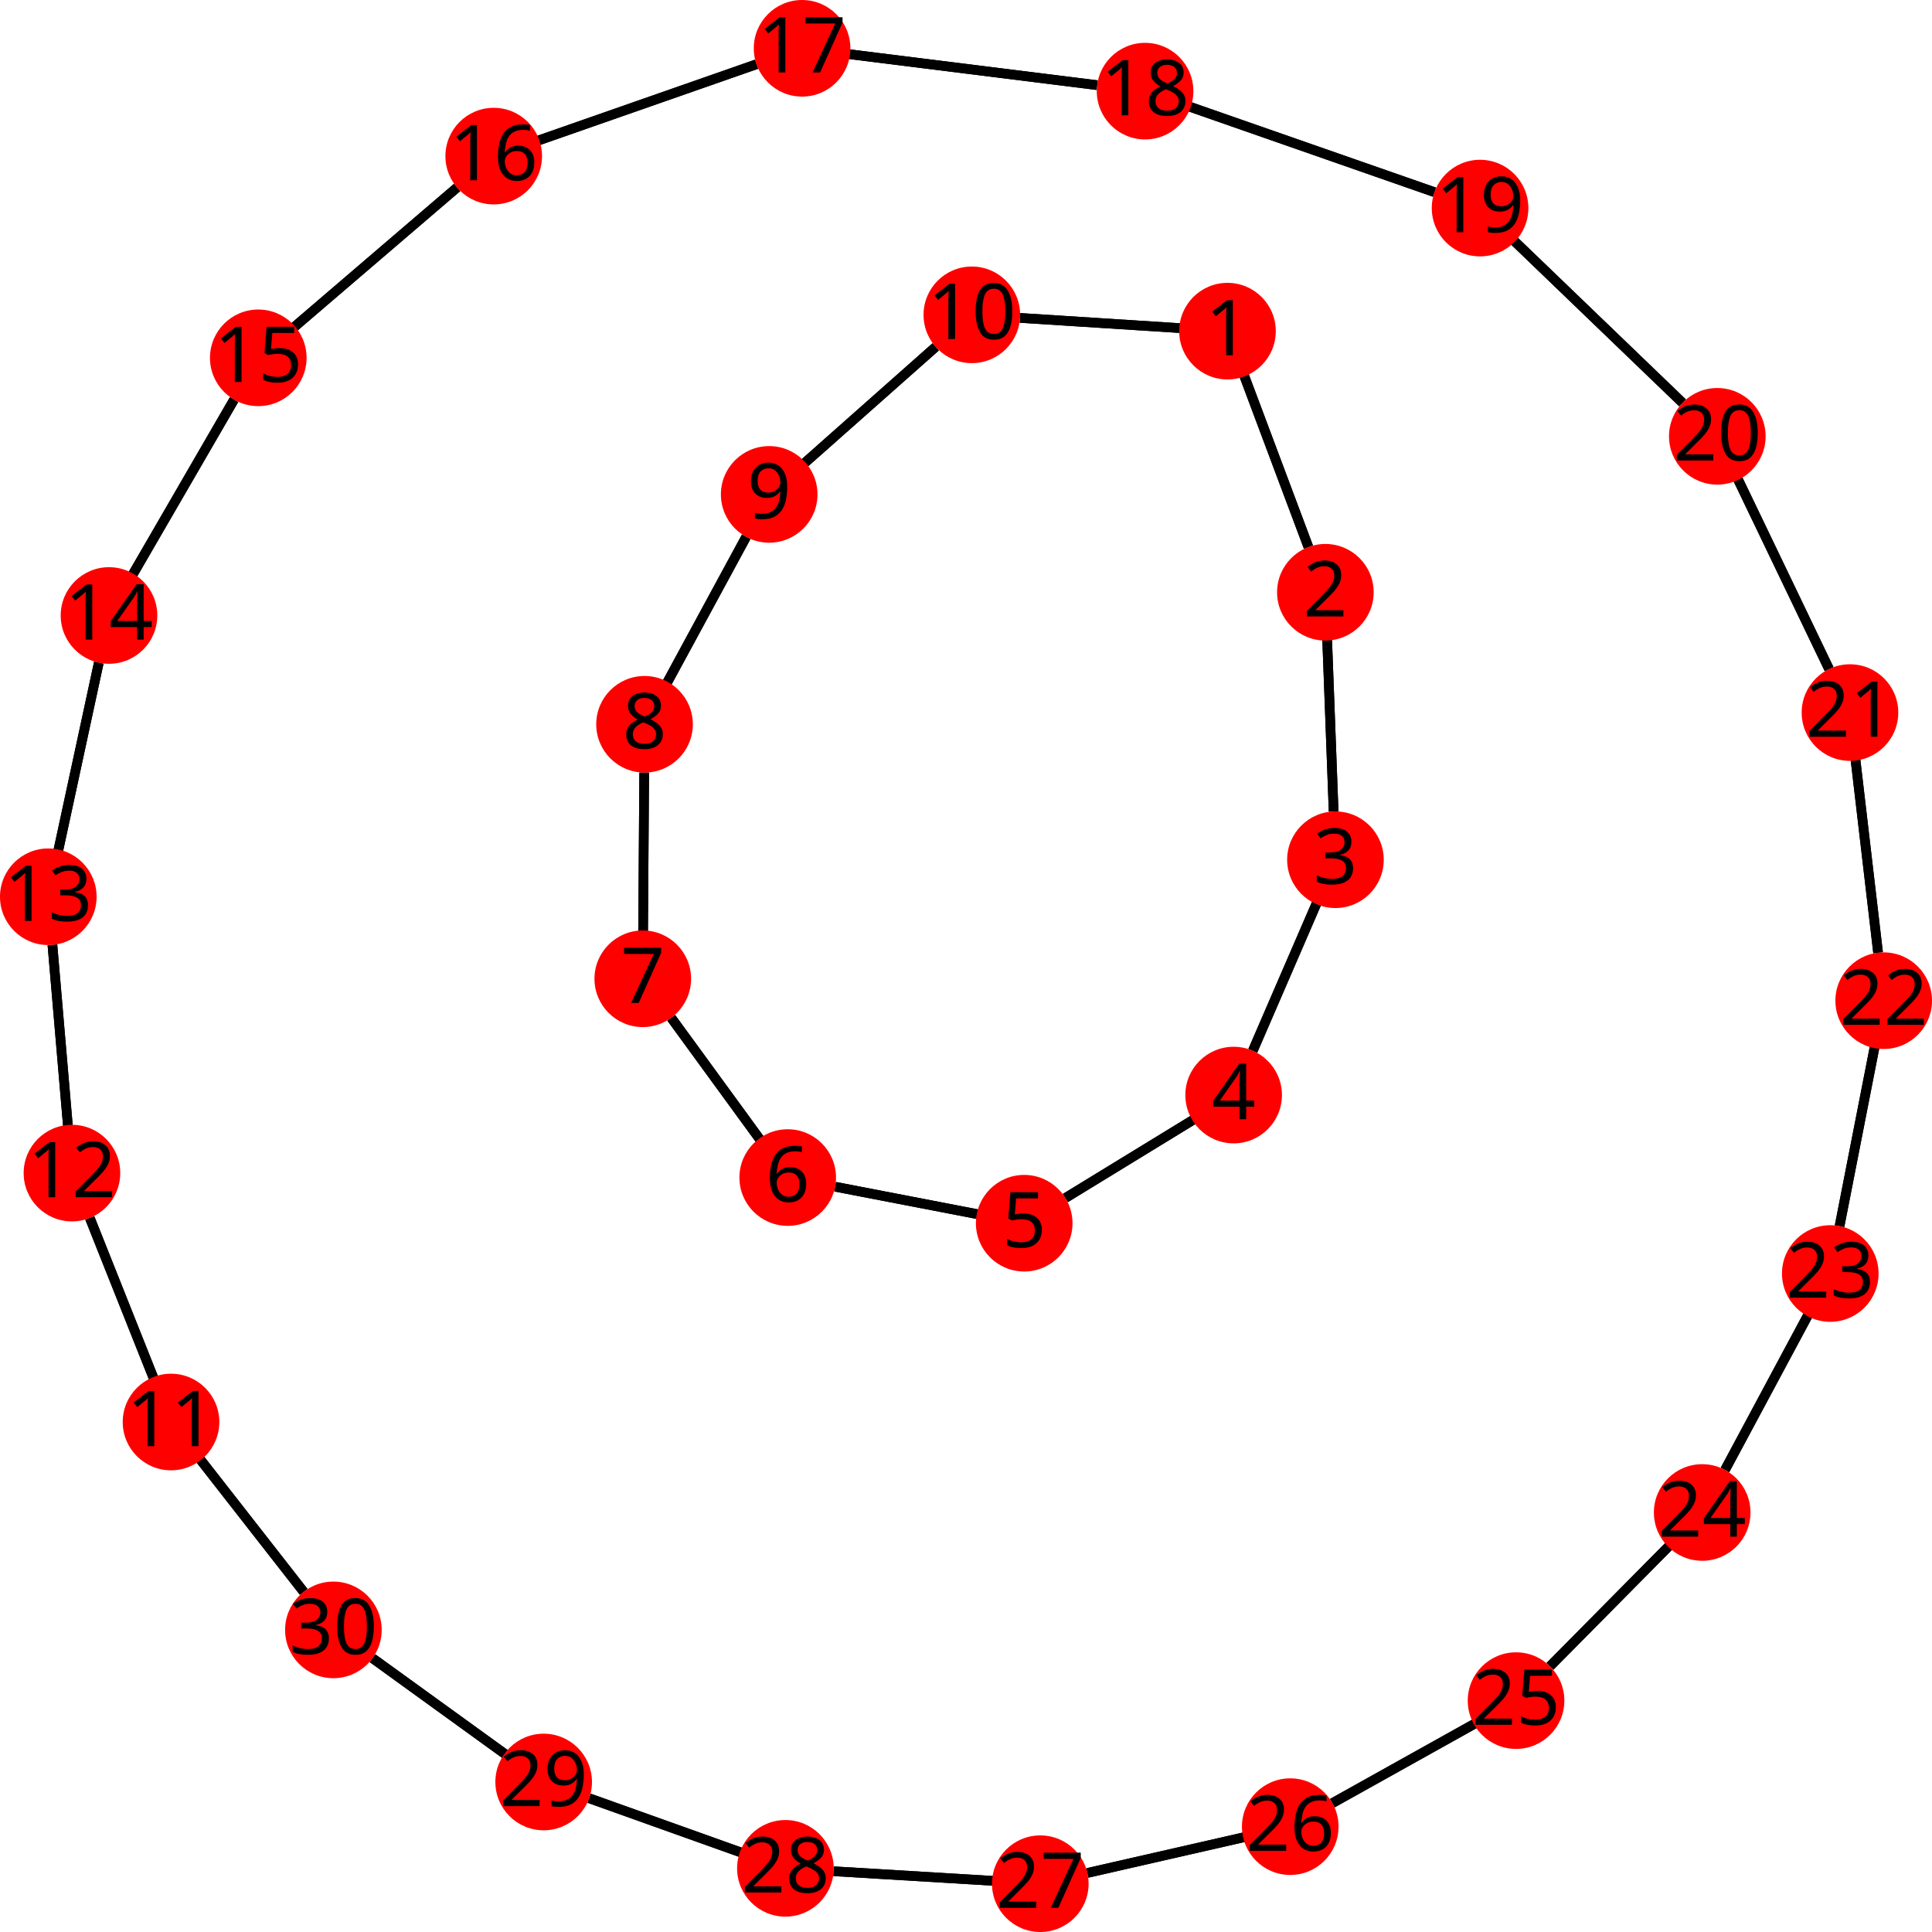
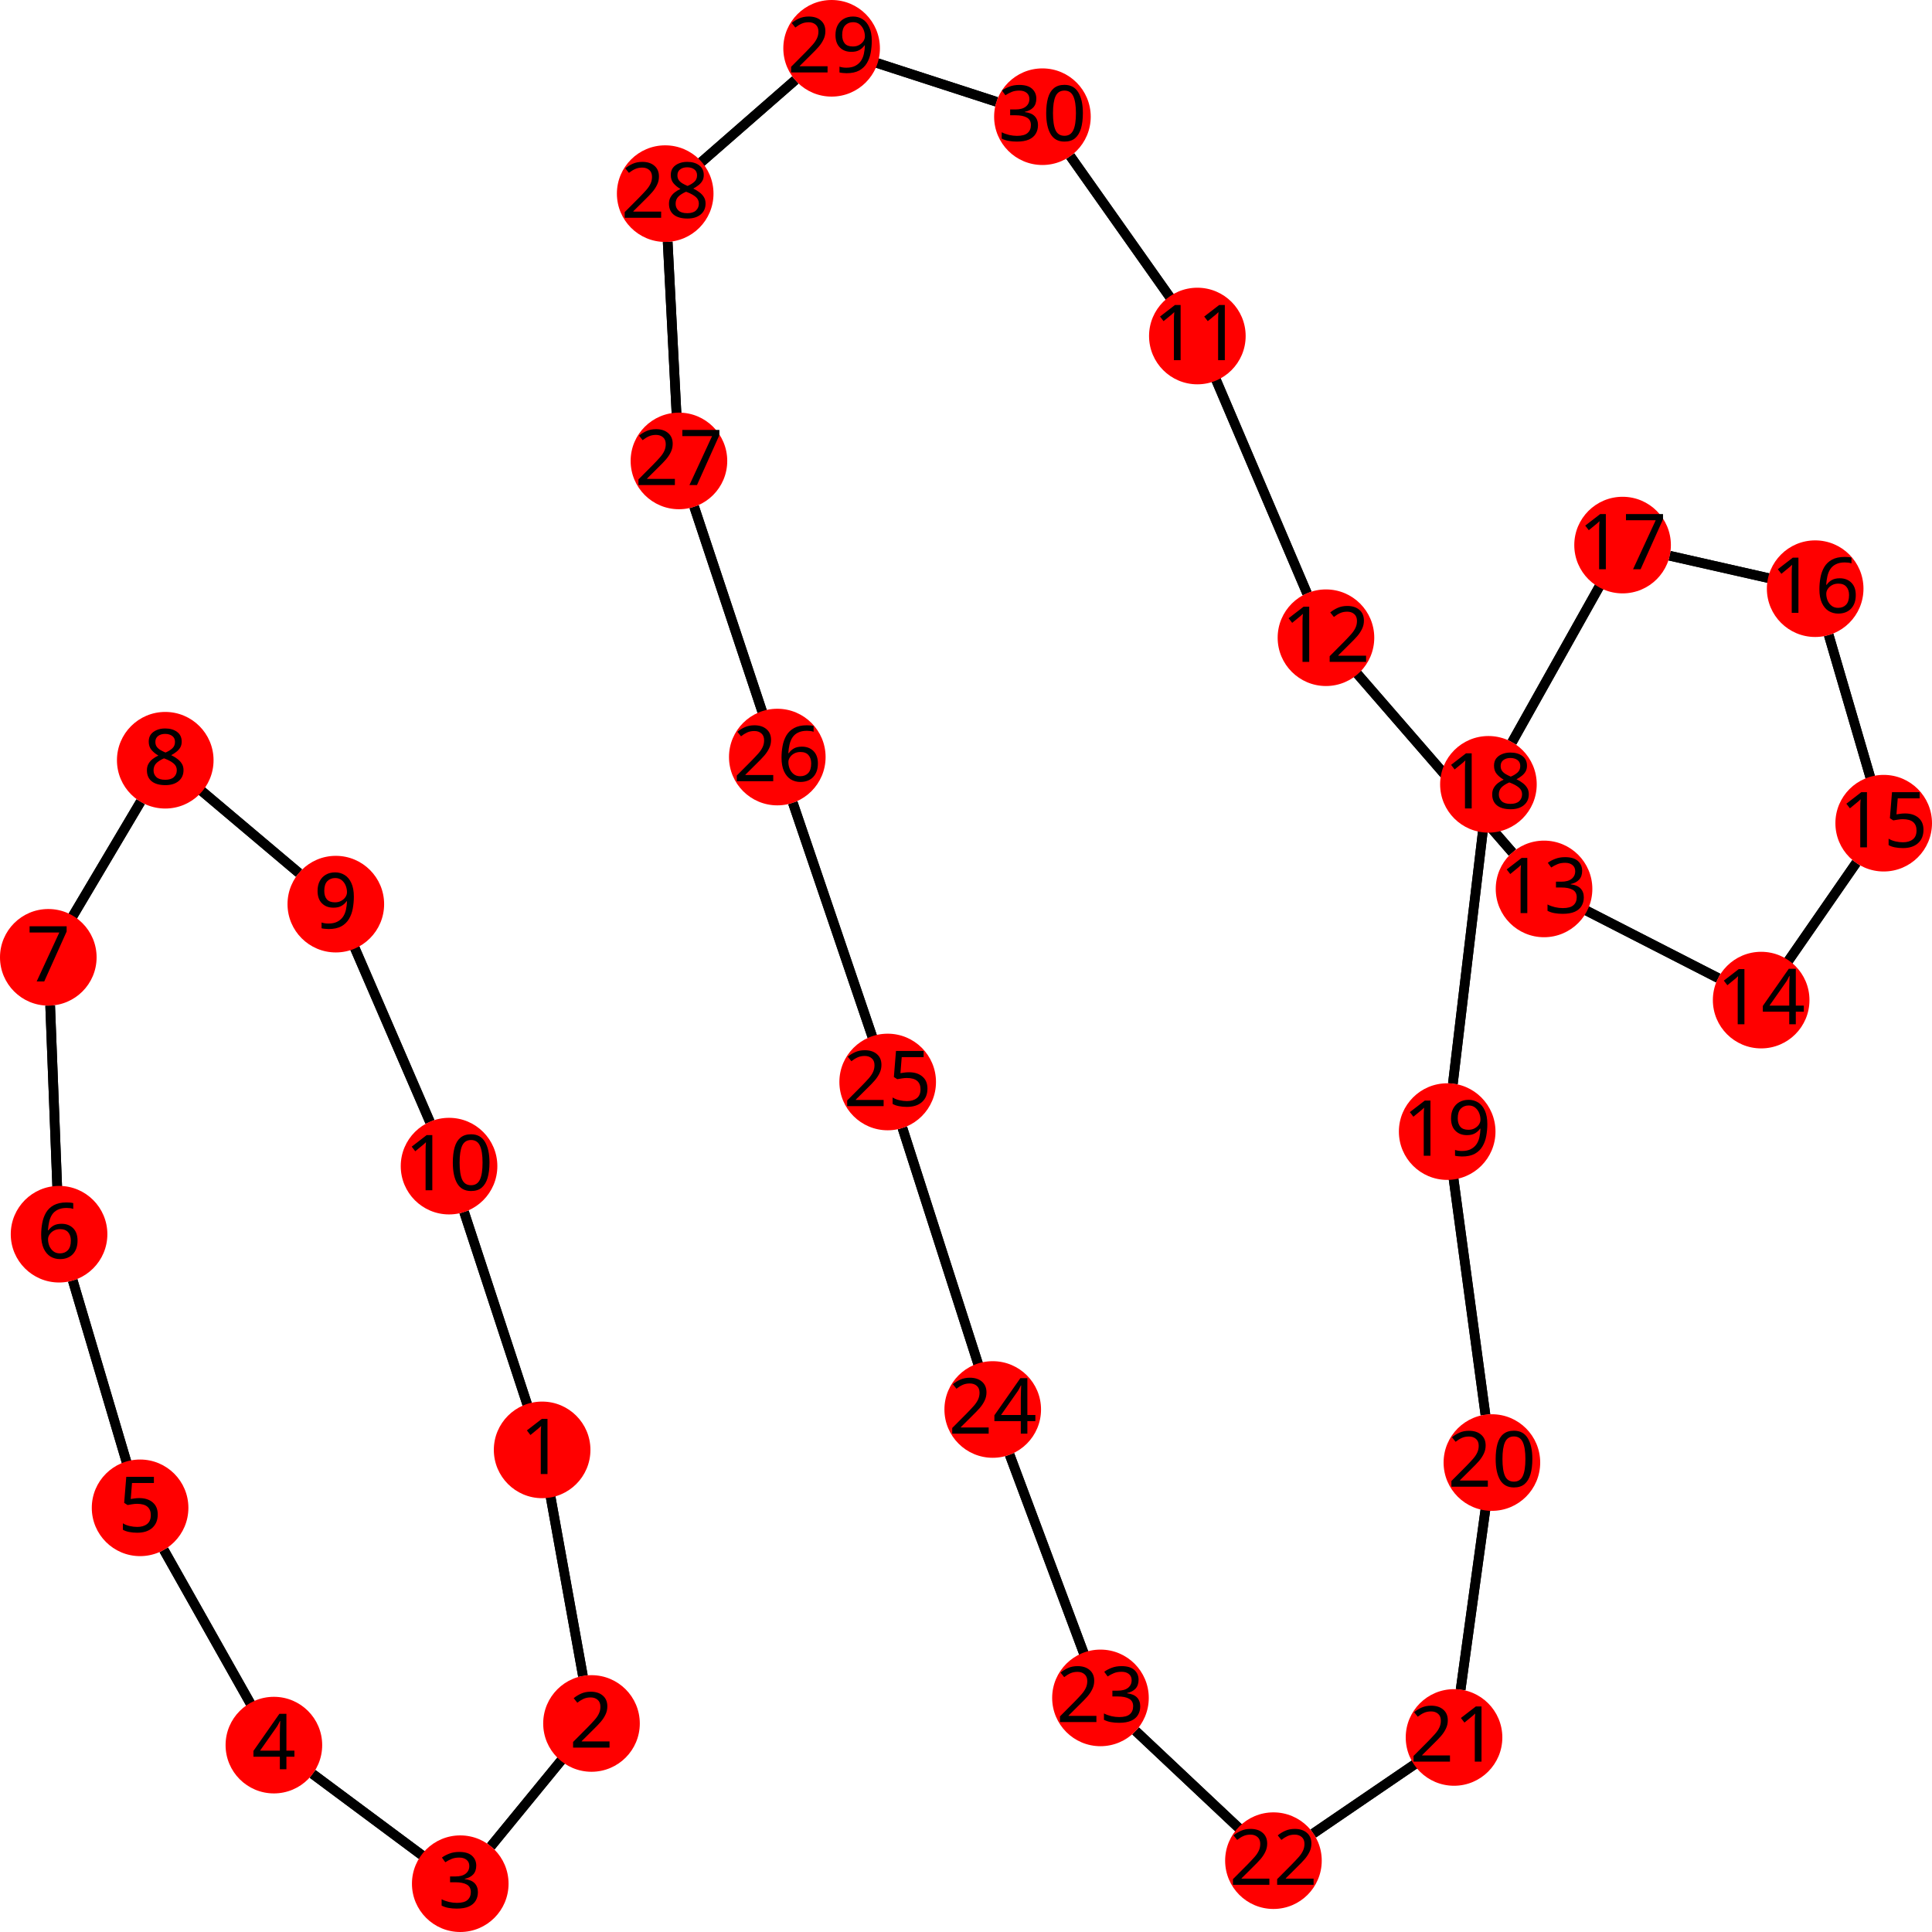
<svg xmlns="http://www.w3.org/2000/svg" width="400px" height="400px">
  <defs id="defs3">
    <marker orient="auto" refY="0.0" refX="0.0" id="Arrow2Lend0" style="overflow:visible;">
      <path id="pathArrow0" style="font-size:12.0;fill-rule:evenodd;stroke-width:0.625;stroke-linejoin:round;fill:black" d="M 8.719,4.034 L -2.207,0.016 L 8.719,-4.002 C 6.973,-1.63 6.983,1.616 8.719,4.034 z " transform="scale(1.1) rotate(180) translate(1,0)" />
    </marker>
  </defs>
  <g id="layer2">
-     <path style="fill:none;stroke:black;stroke-width:2;stroke-linecap:butt;stroke-linejoin:miter;stroke-miterlimit:4;stroke-opacity:1;stroke-dasharray:none" d="M 254.137,68.561 270.894,113.259" id="path0" />
-     <path style="fill:none;stroke:black;stroke-width:2;stroke-linecap:butt;stroke-linejoin:miter;stroke-miterlimit:4;stroke-opacity:1;stroke-dasharray:none" d="M 254.137,68.561 211.187,65.82" id="path1" />
-     <path style="fill:none;stroke:black;stroke-width:2;stroke-linecap:butt;stroke-linejoin:miter;stroke-miterlimit:4;stroke-opacity:1;stroke-dasharray:none" d="M 254.137,68.561 270.894,113.259" id="path2" />
-     <path style="fill:none;stroke:black;stroke-width:2;stroke-linecap:butt;stroke-linejoin:miter;stroke-miterlimit:4;stroke-opacity:1;stroke-dasharray:none" d="M 274.405,122.622 276.114,168.009" id="path3" />
-     <path style="fill:none;stroke:black;stroke-width:2;stroke-linecap:butt;stroke-linejoin:miter;stroke-miterlimit:4;stroke-opacity:1;stroke-dasharray:none" d="M 274.405,122.622 276.114,168.009" id="path4" />
-     <path style="fill:none;stroke:black;stroke-width:2;stroke-linecap:butt;stroke-linejoin:miter;stroke-miterlimit:4;stroke-opacity:1;stroke-dasharray:none" d="M 276.49,178.002 259.383,217.544" id="path5" />
-     <path style="fill:none;stroke:black;stroke-width:2;stroke-linecap:butt;stroke-linejoin:miter;stroke-miterlimit:4;stroke-opacity:1;stroke-dasharray:none" d="M 276.49,178.002 259.383,217.544" id="path6" />
-     <path style="fill:none;stroke:black;stroke-width:2;stroke-linecap:butt;stroke-linejoin:miter;stroke-miterlimit:4;stroke-opacity:1;stroke-dasharray:none" d="M 255.412,226.722 220.58,248.034" id="path7" />
-     <path style="fill:none;stroke:black;stroke-width:2;stroke-linecap:butt;stroke-linejoin:miter;stroke-miterlimit:4;stroke-opacity:1;stroke-dasharray:none" d="M 255.412,226.722 220.58,248.034" id="path8" />
-     <path style="fill:none;stroke:black;stroke-width:2;stroke-linecap:butt;stroke-linejoin:miter;stroke-miterlimit:4;stroke-opacity:1;stroke-dasharray:none" d="M 212.05,253.253 172.907,245.697" id="path9" />
-     <path style="fill:none;stroke:black;stroke-width:2;stroke-linecap:butt;stroke-linejoin:miter;stroke-miterlimit:4;stroke-opacity:1;stroke-dasharray:none" d="M 212.05,253.253 172.907,245.697" id="path10" />
-     <path style="fill:none;stroke:black;stroke-width:2;stroke-linecap:butt;stroke-linejoin:miter;stroke-miterlimit:4;stroke-opacity:1;stroke-dasharray:none" d="M 163.088,243.801 138.971,210.724" id="path11" />
-     <path style="fill:none;stroke:black;stroke-width:2;stroke-linecap:butt;stroke-linejoin:miter;stroke-miterlimit:4;stroke-opacity:1;stroke-dasharray:none" d="M 163.088,243.801 138.971,210.724" id="path12" />
-     <path style="fill:none;stroke:black;stroke-width:2;stroke-linecap:butt;stroke-linejoin:miter;stroke-miterlimit:4;stroke-opacity:1;stroke-dasharray:none" d="M 133.08,202.644 133.375,159.955" id="path13" />
-     <path style="fill:none;stroke:black;stroke-width:2;stroke-linecap:butt;stroke-linejoin:miter;stroke-miterlimit:4;stroke-opacity:1;stroke-dasharray:none" d="M 133.08,202.644 133.375,159.955" id="path14" />
-     <path style="fill:none;stroke:black;stroke-width:2;stroke-linecap:butt;stroke-linejoin:miter;stroke-miterlimit:4;stroke-opacity:1;stroke-dasharray:none" d="M 133.444,149.955 154.485,111.151" id="path15" />
-     <path style="fill:none;stroke:black;stroke-width:2;stroke-linecap:butt;stroke-linejoin:miter;stroke-miterlimit:4;stroke-opacity:1;stroke-dasharray:none" d="M 133.444,149.955 154.485,111.151" id="path16" />
-     <path style="fill:none;stroke:black;stroke-width:2;stroke-linecap:butt;stroke-linejoin:miter;stroke-miterlimit:4;stroke-opacity:1;stroke-dasharray:none" d="M 159.251,102.36 193.723,71.815" id="path17" />
-     <path style="fill:none;stroke:black;stroke-width:2;stroke-linecap:butt;stroke-linejoin:miter;stroke-miterlimit:4;stroke-opacity:1;stroke-dasharray:none" d="M 254.137,68.561 211.187,65.82" id="path18" />
-     <path style="fill:none;stroke:black;stroke-width:2;stroke-linecap:butt;stroke-linejoin:miter;stroke-miterlimit:4;stroke-opacity:1;stroke-dasharray:none" d="M 159.251,102.36 193.723,71.815" id="path19" />
-     <path style="fill:none;stroke:black;stroke-width:2;stroke-linecap:butt;stroke-linejoin:miter;stroke-miterlimit:4;stroke-opacity:1;stroke-dasharray:none" d="M 35.408,294.414 18.594,252.167" id="path20" />
-     <path style="fill:none;stroke:black;stroke-width:2;stroke-linecap:butt;stroke-linejoin:miter;stroke-miterlimit:4;stroke-opacity:1;stroke-dasharray:none" d="M 35.408,294.414 62.869,329.572" id="path21" />
-     <path style="fill:none;stroke:black;stroke-width:2;stroke-linecap:butt;stroke-linejoin:miter;stroke-miterlimit:4;stroke-opacity:1;stroke-dasharray:none" d="M 35.408,294.414 18.594,252.167" id="path22" />
-     <path style="fill:none;stroke:black;stroke-width:2;stroke-linecap:butt;stroke-linejoin:miter;stroke-miterlimit:4;stroke-opacity:1;stroke-dasharray:none" d="M 14.896,242.876 10.853,195.627" id="path23" />
-     <path style="fill:none;stroke:black;stroke-width:2;stroke-linecap:butt;stroke-linejoin:miter;stroke-miterlimit:4;stroke-opacity:1;stroke-dasharray:none" d="M 14.896,242.876 10.853,195.627" id="path24" />
-     <path style="fill:none;stroke:black;stroke-width:2;stroke-linecap:butt;stroke-linejoin:miter;stroke-miterlimit:4;stroke-opacity:1;stroke-dasharray:none" d="M 10.0,185.664 20.458,137.204" id="path25" />
-     <path style="fill:none;stroke:black;stroke-width:2;stroke-linecap:butt;stroke-linejoin:miter;stroke-miterlimit:4;stroke-opacity:1;stroke-dasharray:none" d="M 10.0,185.664 20.458,137.204" id="path26" />
-     <path style="fill:none;stroke:black;stroke-width:2;stroke-linecap:butt;stroke-linejoin:miter;stroke-miterlimit:4;stroke-opacity:1;stroke-dasharray:none" d="M 22.567,127.429 48.46,82.737" id="path27" />
-     <path style="fill:none;stroke:black;stroke-width:2;stroke-linecap:butt;stroke-linejoin:miter;stroke-miterlimit:4;stroke-opacity:1;stroke-dasharray:none" d="M 22.567,127.429 48.46,82.737" id="path28" />
-     <path style="fill:none;stroke:black;stroke-width:2;stroke-linecap:butt;stroke-linejoin:miter;stroke-miterlimit:4;stroke-opacity:1;stroke-dasharray:none" d="M 53.473,74.085 94.624,38.828" id="path29" />
-     <path style="fill:none;stroke:black;stroke-width:2;stroke-linecap:butt;stroke-linejoin:miter;stroke-miterlimit:4;stroke-opacity:1;stroke-dasharray:none" d="M 53.473,74.085 94.624,38.828" id="path30" />
-     <path style="fill:none;stroke:black;stroke-width:2;stroke-linecap:butt;stroke-linejoin:miter;stroke-miterlimit:4;stroke-opacity:1;stroke-dasharray:none" d="M 102.218,32.321 156.623,13.3" id="path31" />
-     <path style="fill:none;stroke:black;stroke-width:2;stroke-linecap:butt;stroke-linejoin:miter;stroke-miterlimit:4;stroke-opacity:1;stroke-dasharray:none" d="M 102.218,32.321 156.623,13.3" id="path32" />
-     <path style="fill:none;stroke:black;stroke-width:2;stroke-linecap:butt;stroke-linejoin:miter;stroke-miterlimit:4;stroke-opacity:1;stroke-dasharray:none" d="M 166.063,10.0 227.154,17.631" id="path33" />
-     <path style="fill:none;stroke:black;stroke-width:2;stroke-linecap:butt;stroke-linejoin:miter;stroke-miterlimit:4;stroke-opacity:1;stroke-dasharray:none" d="M 166.063,10.0 227.154,17.631" id="path34" />
-     <path style="fill:none;stroke:black;stroke-width:2;stroke-linecap:butt;stroke-linejoin:miter;stroke-miterlimit:4;stroke-opacity:1;stroke-dasharray:none" d="M 237.077,18.87 296.992,39.786" id="path35" />
-     <path style="fill:none;stroke:black;stroke-width:2;stroke-linecap:butt;stroke-linejoin:miter;stroke-miterlimit:4;stroke-opacity:1;stroke-dasharray:none" d="M 237.077,18.87 296.992,39.786" id="path36" />
-     <path style="fill:none;stroke:black;stroke-width:2;stroke-linecap:butt;stroke-linejoin:miter;stroke-miterlimit:4;stroke-opacity:1;stroke-dasharray:none" d="M 306.433,43.081 348.345,83.402" id="path37" />
-     <path style="fill:none;stroke:black;stroke-width:2;stroke-linecap:butt;stroke-linejoin:miter;stroke-miterlimit:4;stroke-opacity:1;stroke-dasharray:none" d="M 306.433,43.081 348.345,83.402" id="path38" />
-     <path style="fill:none;stroke:black;stroke-width:2;stroke-linecap:butt;stroke-linejoin:miter;stroke-miterlimit:4;stroke-opacity:1;stroke-dasharray:none" d="M 355.551,90.335 378.688,138.517" id="path39" />
-     <path style="fill:none;stroke:black;stroke-width:2;stroke-linecap:butt;stroke-linejoin:miter;stroke-miterlimit:4;stroke-opacity:1;stroke-dasharray:none" d="M 355.551,90.335 378.688,138.517" id="path40" />
-     <path style="fill:none;stroke:black;stroke-width:2;stroke-linecap:butt;stroke-linejoin:miter;stroke-miterlimit:4;stroke-opacity:1;stroke-dasharray:none" d="M 383.017,147.532 388.837,197.249" id="path41" />
-     <path style="fill:none;stroke:black;stroke-width:2;stroke-linecap:butt;stroke-linejoin:miter;stroke-miterlimit:4;stroke-opacity:1;stroke-dasharray:none" d="M 383.017,147.532 388.837,197.249" id="path42" />
-     <path style="fill:none;stroke:black;stroke-width:2;stroke-linecap:butt;stroke-linejoin:miter;stroke-miterlimit:4;stroke-opacity:1;stroke-dasharray:none" d="M 390.0,207.181 380.86,253.856" id="path43" />
-     <path style="fill:none;stroke:black;stroke-width:2;stroke-linecap:butt;stroke-linejoin:miter;stroke-miterlimit:4;stroke-opacity:1;stroke-dasharray:none" d="M 390.0,207.181 380.86,253.856" id="path44" />
-     <path style="fill:none;stroke:black;stroke-width:2;stroke-linecap:butt;stroke-linejoin:miter;stroke-miterlimit:4;stroke-opacity:1;stroke-dasharray:none" d="M 378.939,263.67 357.145,304.33" id="path45" />
-     <path style="fill:none;stroke:black;stroke-width:2;stroke-linecap:butt;stroke-linejoin:miter;stroke-miterlimit:4;stroke-opacity:1;stroke-dasharray:none" d="M 378.939,263.67 357.145,304.33" id="path46" />
-     <path style="fill:none;stroke:black;stroke-width:2;stroke-linecap:butt;stroke-linejoin:miter;stroke-miterlimit:4;stroke-opacity:1;stroke-dasharray:none" d="M 352.421,313.144 320.914,344.987" id="path47" />
-     <path style="fill:none;stroke:black;stroke-width:2;stroke-linecap:butt;stroke-linejoin:miter;stroke-miterlimit:4;stroke-opacity:1;stroke-dasharray:none" d="M 352.421,313.144 320.914,344.987" id="path48" />
-     <path style="fill:none;stroke:black;stroke-width:2;stroke-linecap:butt;stroke-linejoin:miter;stroke-miterlimit:4;stroke-opacity:1;stroke-dasharray:none" d="M 313.881,352.095 275.863,373.315" id="path49" />
-     <path style="fill:none;stroke:black;stroke-width:2;stroke-linecap:butt;stroke-linejoin:miter;stroke-miterlimit:4;stroke-opacity:1;stroke-dasharray:none" d="M 313.881,352.095 275.863,373.315" id="path50" />
-     <path style="fill:none;stroke:black;stroke-width:2;stroke-linecap:butt;stroke-linejoin:miter;stroke-miterlimit:4;stroke-opacity:1;stroke-dasharray:none" d="M 267.131,378.189 225.131,387.775" id="path51" />
-     <path style="fill:none;stroke:black;stroke-width:2;stroke-linecap:butt;stroke-linejoin:miter;stroke-miterlimit:4;stroke-opacity:1;stroke-dasharray:none" d="M 267.131,378.189 225.131,387.775" id="path52" />
-     <path style="fill:none;stroke:black;stroke-width:2;stroke-linecap:butt;stroke-linejoin:miter;stroke-miterlimit:4;stroke-opacity:1;stroke-dasharray:none" d="M 215.382,390.0 172.592,387.421" id="path53" />
-     <path style="fill:none;stroke:black;stroke-width:2;stroke-linecap:butt;stroke-linejoin:miter;stroke-miterlimit:4;stroke-opacity:1;stroke-dasharray:none" d="M 215.382,390.0 172.592,387.421" id="path54" />
-     <path style="fill:none;stroke:black;stroke-width:2;stroke-linecap:butt;stroke-linejoin:miter;stroke-miterlimit:4;stroke-opacity:1;stroke-dasharray:none" d="M 162.61,386.819 121.978,372.307" id="path55" />
-     <path style="fill:none;stroke:black;stroke-width:2;stroke-linecap:butt;stroke-linejoin:miter;stroke-miterlimit:4;stroke-opacity:1;stroke-dasharray:none" d="M 162.61,386.819 121.978,372.307" id="path56" />
-     <path style="fill:none;stroke:black;stroke-width:2;stroke-linecap:butt;stroke-linejoin:miter;stroke-miterlimit:4;stroke-opacity:1;stroke-dasharray:none" d="M 112.56,368.943 77.127,343.314" id="path57" />
-     <path style="fill:none;stroke:black;stroke-width:2;stroke-linecap:butt;stroke-linejoin:miter;stroke-miterlimit:4;stroke-opacity:1;stroke-dasharray:none" d="M 35.408,294.414 62.869,329.572" id="path58" />
-     <path style="fill:none;stroke:black;stroke-width:2;stroke-linecap:butt;stroke-linejoin:miter;stroke-miterlimit:4;stroke-opacity:1;stroke-dasharray:none" d="M 112.56,368.943 77.127,343.314" id="path59" />
+     <path style="fill:none;stroke:black;stroke-width:2;stroke-linecap:butt;stroke-linejoin:miter;stroke-miterlimit:4;stroke-opacity:1;stroke-dasharray:none" d="M 112.242,300.183 120.688,346.985" id="path0" />
+     <path style="fill:none;stroke:black;stroke-width:2;stroke-linecap:butt;stroke-linejoin:miter;stroke-miterlimit:4;stroke-opacity:1;stroke-dasharray:none" d="M 112.242,300.183 96.087,250.936" id="path1" />
+     <path style="fill:none;stroke:black;stroke-width:2;stroke-linecap:butt;stroke-linejoin:miter;stroke-miterlimit:4;stroke-opacity:1;stroke-dasharray:none" d="M 112.242,300.183 120.688,346.985" id="path2" />
+     <path style="fill:none;stroke:black;stroke-width:2;stroke-linecap:butt;stroke-linejoin:miter;stroke-miterlimit:4;stroke-opacity:1;stroke-dasharray:none" d="M 122.463,356.826 101.627,382.264" id="path3" />
+     <path style="fill:none;stroke:black;stroke-width:2;stroke-linecap:butt;stroke-linejoin:miter;stroke-miterlimit:4;stroke-opacity:1;stroke-dasharray:none" d="M 122.463,356.826 101.627,382.264" id="path4" />
+     <path style="fill:none;stroke:black;stroke-width:2;stroke-linecap:butt;stroke-linejoin:miter;stroke-miterlimit:4;stroke-opacity:1;stroke-dasharray:none" d="M 95.291,390.0 64.73,367.275" id="path5" />
+     <path style="fill:none;stroke:black;stroke-width:2;stroke-linecap:butt;stroke-linejoin:miter;stroke-miterlimit:4;stroke-opacity:1;stroke-dasharray:none" d="M 95.291,390.0 64.73,367.275" id="path6" />
+     <path style="fill:none;stroke:black;stroke-width:2;stroke-linecap:butt;stroke-linejoin:miter;stroke-miterlimit:4;stroke-opacity:1;stroke-dasharray:none" d="M 56.705,361.308 33.916,320.891" id="path7" />
+     <path style="fill:none;stroke:black;stroke-width:2;stroke-linecap:butt;stroke-linejoin:miter;stroke-miterlimit:4;stroke-opacity:1;stroke-dasharray:none" d="M 56.705,361.308 33.916,320.891" id="path8" />
+     <path style="fill:none;stroke:black;stroke-width:2;stroke-linecap:butt;stroke-linejoin:miter;stroke-miterlimit:4;stroke-opacity:1;stroke-dasharray:none" d="M 29.004,312.18 15.067,265.117" id="path9" />
+     <path style="fill:none;stroke:black;stroke-width:2;stroke-linecap:butt;stroke-linejoin:miter;stroke-miterlimit:4;stroke-opacity:1;stroke-dasharray:none" d="M 29.004,312.18 15.067,265.117" id="path10" />
+     <path style="fill:none;stroke:black;stroke-width:2;stroke-linecap:butt;stroke-linejoin:miter;stroke-miterlimit:4;stroke-opacity:1;stroke-dasharray:none" d="M 12.228,255.529 10.388,208.195" id="path11" />
+     <path style="fill:none;stroke:black;stroke-width:2;stroke-linecap:butt;stroke-linejoin:miter;stroke-miterlimit:4;stroke-opacity:1;stroke-dasharray:none" d="M 12.228,255.529 10.388,208.195" id="path12" />
+     <path style="fill:none;stroke:black;stroke-width:2;stroke-linecap:butt;stroke-linejoin:miter;stroke-miterlimit:4;stroke-opacity:1;stroke-dasharray:none" d="M 10.0,198.203 29.111,165.999" id="path13" />
+     <path style="fill:none;stroke:black;stroke-width:2;stroke-linecap:butt;stroke-linejoin:miter;stroke-miterlimit:4;stroke-opacity:1;stroke-dasharray:none" d="M 10.0,198.203 29.111,165.999" id="path14" />
+     <path style="fill:none;stroke:black;stroke-width:2;stroke-linecap:butt;stroke-linejoin:miter;stroke-miterlimit:4;stroke-opacity:1;stroke-dasharray:none" d="M 34.214,157.399 61.885,180.744" id="path15" />
+     <path style="fill:none;stroke:black;stroke-width:2;stroke-linecap:butt;stroke-linejoin:miter;stroke-miterlimit:4;stroke-opacity:1;stroke-dasharray:none" d="M 34.214,157.399 61.885,180.744" id="path16" />
+     <path style="fill:none;stroke:black;stroke-width:2;stroke-linecap:butt;stroke-linejoin:miter;stroke-miterlimit:4;stroke-opacity:1;stroke-dasharray:none" d="M 69.528,187.193 89.003,232.254" id="path17" />
+     <path style="fill:none;stroke:black;stroke-width:2;stroke-linecap:butt;stroke-linejoin:miter;stroke-miterlimit:4;stroke-opacity:1;stroke-dasharray:none" d="M 112.242,300.183 96.087,250.936" id="path18" />
+     <path style="fill:none;stroke:black;stroke-width:2;stroke-linecap:butt;stroke-linejoin:miter;stroke-miterlimit:4;stroke-opacity:1;stroke-dasharray:none" d="M 69.528,187.193 89.003,232.254" id="path19" />
+     <path style="fill:none;stroke:black;stroke-width:2;stroke-linecap:butt;stroke-linejoin:miter;stroke-miterlimit:4;stroke-opacity:1;stroke-dasharray:none" d="M 247.9,69.569 270.604,122.835" id="path20" />
+     <path style="fill:none;stroke:black;stroke-width:2;stroke-linecap:butt;stroke-linejoin:miter;stroke-miterlimit:4;stroke-opacity:1;stroke-dasharray:none" d="M 247.9,69.569 221.593,32.329" id="path21" />
+     <path style="fill:none;stroke:black;stroke-width:2;stroke-linecap:butt;stroke-linejoin:miter;stroke-miterlimit:4;stroke-opacity:1;stroke-dasharray:none" d="M 247.9,69.569 270.604,122.835" id="path22" />
+     <path style="fill:none;stroke:black;stroke-width:2;stroke-linecap:butt;stroke-linejoin:miter;stroke-miterlimit:4;stroke-opacity:1;stroke-dasharray:none" d="M 274.526,132.034 313.122,176.491" id="path23" />
+     <path style="fill:none;stroke:black;stroke-width:2;stroke-linecap:butt;stroke-linejoin:miter;stroke-miterlimit:4;stroke-opacity:1;stroke-dasharray:none" d="M 274.526,132.034 313.122,176.491" id="path24" />
+     <path style="fill:none;stroke:black;stroke-width:2;stroke-linecap:butt;stroke-linejoin:miter;stroke-miterlimit:4;stroke-opacity:1;stroke-dasharray:none" d="M 319.677,184.043 355.73,202.503" id="path25" />
+     <path style="fill:none;stroke:black;stroke-width:2;stroke-linecap:butt;stroke-linejoin:miter;stroke-miterlimit:4;stroke-opacity:1;stroke-dasharray:none" d="M 319.677,184.043 355.73,202.503" id="path26" />
+     <path style="fill:none;stroke:black;stroke-width:2;stroke-linecap:butt;stroke-linejoin:miter;stroke-miterlimit:4;stroke-opacity:1;stroke-dasharray:none" d="M 364.631,207.06 384.306,178.653" id="path27" />
+     <path style="fill:none;stroke:black;stroke-width:2;stroke-linecap:butt;stroke-linejoin:miter;stroke-miterlimit:4;stroke-opacity:1;stroke-dasharray:none" d="M 364.631,207.06 384.306,178.653" id="path28" />
+     <path style="fill:none;stroke:black;stroke-width:2;stroke-linecap:butt;stroke-linejoin:miter;stroke-miterlimit:4;stroke-opacity:1;stroke-dasharray:none" d="M 390.0,170.432 378.617,131.479" id="path29" />
+     <path style="fill:none;stroke:black;stroke-width:2;stroke-linecap:butt;stroke-linejoin:miter;stroke-miterlimit:4;stroke-opacity:1;stroke-dasharray:none" d="M 390.0,170.432 378.617,131.479" id="path30" />
+     <path style="fill:none;stroke:black;stroke-width:2;stroke-linecap:butt;stroke-linejoin:miter;stroke-miterlimit:4;stroke-opacity:1;stroke-dasharray:none" d="M 375.812,121.881 345.691,115.061" id="path31" />
+     <path style="fill:none;stroke:black;stroke-width:2;stroke-linecap:butt;stroke-linejoin:miter;stroke-miterlimit:4;stroke-opacity:1;stroke-dasharray:none" d="M 375.812,121.881 345.691,115.061" id="path32" />
+     <path style="fill:none;stroke:black;stroke-width:2;stroke-linecap:butt;stroke-linejoin:miter;stroke-miterlimit:4;stroke-opacity:1;stroke-dasharray:none" d="M 335.938,112.853 313.054,153.664" id="path33" />
+     <path style="fill:none;stroke:black;stroke-width:2;stroke-linecap:butt;stroke-linejoin:miter;stroke-miterlimit:4;stroke-opacity:1;stroke-dasharray:none" d="M 335.938,112.853 313.054,153.664" id="path34" />
+     <path style="fill:none;stroke:black;stroke-width:2;stroke-linecap:butt;stroke-linejoin:miter;stroke-miterlimit:4;stroke-opacity:1;stroke-dasharray:none" d="M 308.163,162.386 300.803,224.354" id="path35" />
+     <path style="fill:none;stroke:black;stroke-width:2;stroke-linecap:butt;stroke-linejoin:miter;stroke-miterlimit:4;stroke-opacity:1;stroke-dasharray:none" d="M 308.163,162.386 300.803,224.354" id="path36" />
+     <path style="fill:none;stroke:black;stroke-width:2;stroke-linecap:butt;stroke-linejoin:miter;stroke-miterlimit:4;stroke-opacity:1;stroke-dasharray:none" d="M 299.624,234.285 307.542,292.895" id="path37" />
+     <path style="fill:none;stroke:black;stroke-width:2;stroke-linecap:butt;stroke-linejoin:miter;stroke-miterlimit:4;stroke-opacity:1;stroke-dasharray:none" d="M 299.624,234.285 307.542,292.895" id="path38" />
+     <path style="fill:none;stroke:black;stroke-width:2;stroke-linecap:butt;stroke-linejoin:miter;stroke-miterlimit:4;stroke-opacity:1;stroke-dasharray:none" d="M 308.881,302.805 302.407,349.816" id="path39" />
+     <path style="fill:none;stroke:black;stroke-width:2;stroke-linecap:butt;stroke-linejoin:miter;stroke-miterlimit:4;stroke-opacity:1;stroke-dasharray:none" d="M 308.881,302.805 302.407,349.816" id="path40" />
+     <path style="fill:none;stroke:black;stroke-width:2;stroke-linecap:butt;stroke-linejoin:miter;stroke-miterlimit:4;stroke-opacity:1;stroke-dasharray:none" d="M 301.043,359.722 271.913,379.595" id="path41" />
+     <path style="fill:none;stroke:black;stroke-width:2;stroke-linecap:butt;stroke-linejoin:miter;stroke-miterlimit:4;stroke-opacity:1;stroke-dasharray:none" d="M 301.043,359.722 271.913,379.595" id="path42" />
+     <path style="fill:none;stroke:black;stroke-width:2;stroke-linecap:butt;stroke-linejoin:miter;stroke-miterlimit:4;stroke-opacity:1;stroke-dasharray:none" d="M 263.653,385.231 235.123,358.385" id="path43" />
+     <path style="fill:none;stroke:black;stroke-width:2;stroke-linecap:butt;stroke-linejoin:miter;stroke-miterlimit:4;stroke-opacity:1;stroke-dasharray:none" d="M 263.653,385.231 235.123,358.385" id="path44" />
+     <path style="fill:none;stroke:black;stroke-width:2;stroke-linecap:butt;stroke-linejoin:miter;stroke-miterlimit:4;stroke-opacity:1;stroke-dasharray:none" d="M 227.84,351.533 209.033,301.188" id="path45" />
+     <path style="fill:none;stroke:black;stroke-width:2;stroke-linecap:butt;stroke-linejoin:miter;stroke-miterlimit:4;stroke-opacity:1;stroke-dasharray:none" d="M 227.84,351.533 209.033,301.188" id="path46" />
+     <path style="fill:none;stroke:black;stroke-width:2;stroke-linecap:butt;stroke-linejoin:miter;stroke-miterlimit:4;stroke-opacity:1;stroke-dasharray:none" d="M 205.533,291.82 186.84,233.536" id="path47" />
+     <path style="fill:none;stroke:black;stroke-width:2;stroke-linecap:butt;stroke-linejoin:miter;stroke-miterlimit:4;stroke-opacity:1;stroke-dasharray:none" d="M 205.533,291.82 186.84,233.536" id="path48" />
+     <path style="fill:none;stroke:black;stroke-width:2;stroke-linecap:butt;stroke-linejoin:miter;stroke-miterlimit:4;stroke-opacity:1;stroke-dasharray:none" d="M 183.786,224.014 164.148,166.209" id="path49" />
+     <path style="fill:none;stroke:black;stroke-width:2;stroke-linecap:butt;stroke-linejoin:miter;stroke-miterlimit:4;stroke-opacity:1;stroke-dasharray:none" d="M 183.786,224.014 164.148,166.209" id="path50" />
+     <path style="fill:none;stroke:black;stroke-width:2;stroke-linecap:butt;stroke-linejoin:miter;stroke-miterlimit:4;stroke-opacity:1;stroke-dasharray:none" d="M 160.931,156.74 143.719,104.921" id="path51" />
+     <path style="fill:none;stroke:black;stroke-width:2;stroke-linecap:butt;stroke-linejoin:miter;stroke-miterlimit:4;stroke-opacity:1;stroke-dasharray:none" d="M 160.931,156.74 143.719,104.921" id="path52" />
+     <path style="fill:none;stroke:black;stroke-width:2;stroke-linecap:butt;stroke-linejoin:miter;stroke-miterlimit:4;stroke-opacity:1;stroke-dasharray:none" d="M 140.567,95.431 138.236,50.077" id="path53" />
+     <path style="fill:none;stroke:black;stroke-width:2;stroke-linecap:butt;stroke-linejoin:miter;stroke-miterlimit:4;stroke-opacity:1;stroke-dasharray:none" d="M 140.567,95.431 138.236,50.077" id="path54" />
+     <path style="fill:none;stroke:black;stroke-width:2;stroke-linecap:butt;stroke-linejoin:miter;stroke-miterlimit:4;stroke-opacity:1;stroke-dasharray:none" d="M 137.722,40.09 164.646,16.578" id="path55" />
+     <path style="fill:none;stroke:black;stroke-width:2;stroke-linecap:butt;stroke-linejoin:miter;stroke-miterlimit:4;stroke-opacity:1;stroke-dasharray:none" d="M 137.722,40.09 164.646,16.578" id="path56" />
+     <path style="fill:none;stroke:black;stroke-width:2;stroke-linecap:butt;stroke-linejoin:miter;stroke-miterlimit:4;stroke-opacity:1;stroke-dasharray:none" d="M 172.178,10.0 206.311,21.075" id="path57" />
+     <path style="fill:none;stroke:black;stroke-width:2;stroke-linecap:butt;stroke-linejoin:miter;stroke-miterlimit:4;stroke-opacity:1;stroke-dasharray:none" d="M 247.9,69.569 221.593,32.329" id="path58" />
+     <path style="fill:none;stroke:black;stroke-width:2;stroke-linecap:butt;stroke-linejoin:miter;stroke-miterlimit:4;stroke-opacity:1;stroke-dasharray:none" d="M 172.178,10.0 206.311,21.075" id="path59" />
  </g>
  <g id="layer1">
-     <g id="g0" transform="translate(254.1367,68.56122)">
+     <g id="g0" transform="translate(112.2423,300.1833)">
      <circle cx="0" cy="0" r="10" fill="red" />
      <text y="5.0" x="0" id="text0" style="font-size:16px;font-style:normal;font-weight:normal;text-align:center;line-height:125%;letter-spacing:0px;word-spacing:0px;text-anchor:middle;fill:#000000;fill-opacity:1;stroke:none;font-family:Sans">
        <tspan y="5.0" x="0" id="tspan0">1</tspan>
      </text>
    </g>
-     <g id="g1" transform="translate(274.4045,122.6221)">
+     <g id="g1" transform="translate(122.4634,356.8263)">
      <circle cx="0" cy="0" r="10" fill="red" />
      <text y="5.0" x="0" id="text1" style="font-size:16px;font-style:normal;font-weight:normal;text-align:center;line-height:125%;letter-spacing:0px;word-spacing:0px;text-anchor:middle;fill:#000000;fill-opacity:1;stroke:none;font-family:Sans">
        <tspan y="5.0" x="0" id="tspan1">2</tspan>
      </text>
    </g>
-     <g id="g2" transform="translate(276.4898,178.0021)">
+     <g id="g2" transform="translate(95.29069,390.0)">
      <circle cx="0" cy="0" r="10" fill="red" />
      <text y="5.0" x="0" id="text2" style="font-size:16px;font-style:normal;font-weight:normal;text-align:center;line-height:125%;letter-spacing:0px;word-spacing:0px;text-anchor:middle;fill:#000000;fill-opacity:1;stroke:none;font-family:Sans">
        <tspan y="5.0" x="0" id="tspan2">3</tspan>
      </text>
    </g>
-     <g id="g3" transform="translate(255.4122,226.722)">
+     <g id="g3" transform="translate(56.70508,361.3076)">
      <circle cx="0" cy="0" r="10" fill="red" />
      <text y="5.0" x="0" id="text3" style="font-size:16px;font-style:normal;font-weight:normal;text-align:center;line-height:125%;letter-spacing:0px;word-spacing:0px;text-anchor:middle;fill:#000000;fill-opacity:1;stroke:none;font-family:Sans">
        <tspan y="5.0" x="0" id="tspan3">4</tspan>
      </text>
    </g>
-     <g id="g4" transform="translate(212.05,253.2529)">
+     <g id="g4" transform="translate(29.00411,312.18)">
      <circle cx="0" cy="0" r="10" fill="red" />
      <text y="5.0" x="0" id="text4" style="font-size:16px;font-style:normal;font-weight:normal;text-align:center;line-height:125%;letter-spacing:0px;word-spacing:0px;text-anchor:middle;fill:#000000;fill-opacity:1;stroke:none;font-family:Sans">
        <tspan y="5.0" x="0" id="tspan4">5</tspan>
      </text>
    </g>
-     <g id="g5" transform="translate(163.0879,243.8014)">
+     <g id="g5" transform="translate(12.22803,255.5289)">
      <circle cx="0" cy="0" r="10" fill="red" />
      <text y="5.0" x="0" id="text5" style="font-size:16px;font-style:normal;font-weight:normal;text-align:center;line-height:125%;letter-spacing:0px;word-spacing:0px;text-anchor:middle;fill:#000000;fill-opacity:1;stroke:none;font-family:Sans">
        <tspan y="5.0" x="0" id="tspan5">6</tspan>
      </text>
    </g>
-     <g id="g6" transform="translate(133.0798,202.6441)">
+     <g id="g6" transform="translate(10.0,198.2027)">
      <circle cx="0" cy="0" r="10" fill="red" />
      <text y="5.0" x="0" id="text6" style="font-size:16px;font-style:normal;font-weight:normal;text-align:center;line-height:125%;letter-spacing:0px;word-spacing:0px;text-anchor:middle;fill:#000000;fill-opacity:1;stroke:none;font-family:Sans">
        <tspan y="5.0" x="0" id="tspan6">7</tspan>
      </text>
    </g>
-     <g id="g7" transform="translate(133.4438,149.9554)">
+     <g id="g7" transform="translate(34.21397,157.399)">
      <circle cx="0" cy="0" r="10" fill="red" />
      <text y="5.0" x="0" id="text7" style="font-size:16px;font-style:normal;font-weight:normal;text-align:center;line-height:125%;letter-spacing:0px;word-spacing:0px;text-anchor:middle;fill:#000000;fill-opacity:1;stroke:none;font-family:Sans">
        <tspan y="5.0" x="0" id="tspan7">8</tspan>
      </text>
    </g>
-     <g id="g8" transform="translate(159.2513,102.3604)">
+     <g id="g8" transform="translate(69.52809,187.1928)">
      <circle cx="0" cy="0" r="10" fill="red" />
      <text y="5.0" x="0" id="text8" style="font-size:16px;font-style:normal;font-weight:normal;text-align:center;line-height:125%;letter-spacing:0px;word-spacing:0px;text-anchor:middle;fill:#000000;fill-opacity:1;stroke:none;font-family:Sans">
        <tspan y="5.0" x="0" id="tspan8">9</tspan>
      </text>
    </g>
-     <g id="g9" transform="translate(201.2075,65.18321)">
+     <g id="g9" transform="translate(92.96997,241.4338)">
      <circle cx="0" cy="0" r="10" fill="red" />
      <text y="5.0" x="0" id="text9" style="font-size:16px;font-style:normal;font-weight:normal;text-align:center;line-height:125%;letter-spacing:0px;word-spacing:0px;text-anchor:middle;fill:#000000;fill-opacity:1;stroke:none;font-family:Sans">
        <tspan y="5.0" x="0" id="tspan9">10</tspan>
      </text>
    </g>
-     <g id="g10" transform="translate(35.4076,294.414)">
+     <g id="g10" transform="translate(247.9,69.56933)">
      <circle cx="0" cy="0" r="10" fill="red" />
      <text y="5.0" x="0" id="text10" style="font-size:16px;font-style:normal;font-weight:normal;text-align:center;line-height:125%;letter-spacing:0px;word-spacing:0px;text-anchor:middle;fill:#000000;fill-opacity:1;stroke:none;font-family:Sans">
        <tspan y="5.0" x="0" id="tspan10">11</tspan>
      </text>
    </g>
-     <g id="g11" transform="translate(14.89619,242.8759)">
+     <g id="g11" transform="translate(274.5255,132.0337)">
      <circle cx="0" cy="0" r="10" fill="red" />
      <text y="5.0" x="0" id="text11" style="font-size:16px;font-style:normal;font-weight:normal;text-align:center;line-height:125%;letter-spacing:0px;word-spacing:0px;text-anchor:middle;fill:#000000;fill-opacity:1;stroke:none;font-family:Sans">
        <tspan y="5.0" x="0" id="tspan11">12</tspan>
      </text>
    </g>
-     <g id="g12" transform="translate(10.0,185.6635)">
+     <g id="g12" transform="translate(319.6775,184.0427)">
      <circle cx="0" cy="0" r="10" fill="red" />
      <text y="5.0" x="0" id="text12" style="font-size:16px;font-style:normal;font-weight:normal;text-align:center;line-height:125%;letter-spacing:0px;word-spacing:0px;text-anchor:middle;fill:#000000;fill-opacity:1;stroke:none;font-family:Sans">
        <tspan y="5.0" x="0" id="tspan12">13</tspan>
      </text>
    </g>
-     <g id="g13" transform="translate(22.56718,127.4292)">
+     <g id="g13" transform="translate(364.6307,207.0602)">
      <circle cx="0" cy="0" r="10" fill="red" />
      <text y="5.0" x="0" id="text13" style="font-size:16px;font-style:normal;font-weight:normal;text-align:center;line-height:125%;letter-spacing:0px;word-spacing:0px;text-anchor:middle;fill:#000000;fill-opacity:1;stroke:none;font-family:Sans">
        <tspan y="5.0" x="0" id="tspan13">14</tspan>
      </text>
    </g>
-     <g id="g14" transform="translate(53.47285,74.08467)">
+     <g id="g14" transform="translate(390.0,170.4318)">
      <circle cx="0" cy="0" r="10" fill="red" />
      <text y="5.0" x="0" id="text14" style="font-size:16px;font-style:normal;font-weight:normal;text-align:center;line-height:125%;letter-spacing:0px;word-spacing:0px;text-anchor:middle;fill:#000000;fill-opacity:1;stroke:none;font-family:Sans">
        <tspan y="5.0" x="0" id="tspan14">15</tspan>
      </text>
    </g>
-     <g id="g15" transform="translate(102.2179,32.32121)">
+     <g id="g15" transform="translate(375.8122,121.8807)">
      <circle cx="0" cy="0" r="10" fill="red" />
      <text y="5.0" x="0" id="text15" style="font-size:16px;font-style:normal;font-weight:normal;text-align:center;line-height:125%;letter-spacing:0px;word-spacing:0px;text-anchor:middle;fill:#000000;fill-opacity:1;stroke:none;font-family:Sans">
        <tspan y="5.0" x="0" id="tspan15">16</tspan>
      </text>
    </g>
-     <g id="g16" transform="translate(166.0632,10.0)">
+     <g id="g16" transform="translate(335.9379,112.853)">
      <circle cx="0" cy="0" r="10" fill="red" />
      <text y="5.0" x="0" id="text16" style="font-size:16px;font-style:normal;font-weight:normal;text-align:center;line-height:125%;letter-spacing:0px;word-spacing:0px;text-anchor:middle;fill:#000000;fill-opacity:1;stroke:none;font-family:Sans">
        <tspan y="5.0" x="0" id="tspan16">17</tspan>
      </text>
    </g>
-     <g id="g17" transform="translate(237.077,18.8703)">
+     <g id="g17" transform="translate(308.1628,162.3861)">
      <circle cx="0" cy="0" r="10" fill="red" />
      <text y="5.0" x="0" id="text17" style="font-size:16px;font-style:normal;font-weight:normal;text-align:center;line-height:125%;letter-spacing:0px;word-spacing:0px;text-anchor:middle;fill:#000000;fill-opacity:1;stroke:none;font-family:Sans">
        <tspan y="5.0" x="0" id="tspan17">18</tspan>
      </text>
    </g>
-     <g id="g18" transform="translate(306.4333,43.08139)">
+     <g id="g18" transform="translate(299.6241,234.2846)">
      <circle cx="0" cy="0" r="10" fill="red" />
      <text y="5.0" x="0" id="text18" style="font-size:16px;font-style:normal;font-weight:normal;text-align:center;line-height:125%;letter-spacing:0px;word-spacing:0px;text-anchor:middle;fill:#000000;fill-opacity:1;stroke:none;font-family:Sans">
        <tspan y="5.0" x="0" id="tspan18">19</tspan>
      </text>
    </g>
-     <g id="g19" transform="translate(355.5512,90.33491)">
+     <g id="g19" transform="translate(308.8812,302.8055)">
      <circle cx="0" cy="0" r="10" fill="red" />
      <text y="5.0" x="0" id="text19" style="font-size:16px;font-style:normal;font-weight:normal;text-align:center;line-height:125%;letter-spacing:0px;word-spacing:0px;text-anchor:middle;fill:#000000;fill-opacity:1;stroke:none;font-family:Sans">
        <tspan y="5.0" x="0" id="tspan19">20</tspan>
      </text>
    </g>
-     <g id="g20" transform="translate(383.0167,147.5318)">
+     <g id="g20" transform="translate(301.0427,359.7223)">
      <circle cx="0" cy="0" r="10" fill="red" />
      <text y="5.0" x="0" id="text20" style="font-size:16px;font-style:normal;font-weight:normal;text-align:center;line-height:125%;letter-spacing:0px;word-spacing:0px;text-anchor:middle;fill:#000000;fill-opacity:1;stroke:none;font-family:Sans">
        <tspan y="5.0" x="0" id="tspan20">21</tspan>
      </text>
    </g>
-     <g id="g21" transform="translate(390.0,207.1807)">
+     <g id="g21" transform="translate(263.6528,385.2312)">
      <circle cx="0" cy="0" r="10" fill="red" />
      <text y="5.0" x="0" id="text21" style="font-size:16px;font-style:normal;font-weight:normal;text-align:center;line-height:125%;letter-spacing:0px;word-spacing:0px;text-anchor:middle;fill:#000000;fill-opacity:1;stroke:none;font-family:Sans">
        <tspan y="5.0" x="0" id="tspan21">22</tspan>
      </text>
    </g>
-     <g id="g22" transform="translate(378.9386,263.6701)">
+     <g id="g22" transform="translate(227.84,351.5326)">
      <circle cx="0" cy="0" r="10" fill="red" />
      <text y="5.0" x="0" id="text22" style="font-size:16px;font-style:normal;font-weight:normal;text-align:center;line-height:125%;letter-spacing:0px;word-spacing:0px;text-anchor:middle;fill:#000000;fill-opacity:1;stroke:none;font-family:Sans">
        <tspan y="5.0" x="0" id="tspan22">23</tspan>
      </text>
    </g>
-     <g id="g23" transform="translate(352.421,313.1436)">
+     <g id="g23" transform="translate(205.5335,291.8199)">
      <circle cx="0" cy="0" r="10" fill="red" />
      <text y="5.0" x="0" id="text23" style="font-size:16px;font-style:normal;font-weight:normal;text-align:center;line-height:125%;letter-spacing:0px;word-spacing:0px;text-anchor:middle;fill:#000000;fill-opacity:1;stroke:none;font-family:Sans">
        <tspan y="5.0" x="0" id="tspan23">24</tspan>
      </text>
    </g>
-     <g id="g24" transform="translate(313.8811,352.0955)">
+     <g id="g24" transform="translate(183.7856,224.0141)">
      <circle cx="0" cy="0" r="10" fill="red" />
      <text y="5.0" x="0" id="text24" style="font-size:16px;font-style:normal;font-weight:normal;text-align:center;line-height:125%;letter-spacing:0px;word-spacing:0px;text-anchor:middle;fill:#000000;fill-opacity:1;stroke:none;font-family:Sans">
        <tspan y="5.0" x="0" id="tspan24">25</tspan>
      </text>
    </g>
-     <g id="g25" transform="translate(267.1312,378.1889)">
+     <g id="g25" transform="translate(160.9313,156.7404)">
      <circle cx="0" cy="0" r="10" fill="red" />
      <text y="5.0" x="0" id="text25" style="font-size:16px;font-style:normal;font-weight:normal;text-align:center;line-height:125%;letter-spacing:0px;word-spacing:0px;text-anchor:middle;fill:#000000;fill-opacity:1;stroke:none;font-family:Sans">
        <tspan y="5.0" x="0" id="tspan25">26</tspan>
      </text>
    </g>
-     <g id="g26" transform="translate(215.382,390.0)">
+     <g id="g26" transform="translate(140.5672,95.43056)">
      <circle cx="0" cy="0" r="10" fill="red" />
      <text y="5.0" x="0" id="text26" style="font-size:16px;font-style:normal;font-weight:normal;text-align:center;line-height:125%;letter-spacing:0px;word-spacing:0px;text-anchor:middle;fill:#000000;fill-opacity:1;stroke:none;font-family:Sans">
        <tspan y="5.0" x="0" id="tspan26">27</tspan>
      </text>
    </g>
-     <g id="g27" transform="translate(162.61,386.8191)">
+     <g id="g27" transform="translate(137.7224,40.09001)">
      <circle cx="0" cy="0" r="10" fill="red" />
      <text y="5.0" x="0" id="text27" style="font-size:16px;font-style:normal;font-weight:normal;text-align:center;line-height:125%;letter-spacing:0px;word-spacing:0px;text-anchor:middle;fill:#000000;fill-opacity:1;stroke:none;font-family:Sans">
        <tspan y="5.0" x="0" id="tspan27">28</tspan>
      </text>
    </g>
-     <g id="g28" transform="translate(112.5603,368.9434)">
+     <g id="g28" transform="translate(172.1781,10.0)">
      <circle cx="0" cy="0" r="10" fill="red" />
      <text y="5.0" x="0" id="text28" style="font-size:16px;font-style:normal;font-weight:normal;text-align:center;line-height:125%;letter-spacing:0px;word-spacing:0px;text-anchor:middle;fill:#000000;fill-opacity:1;stroke:none;font-family:Sans">
        <tspan y="5.0" x="0" id="tspan28">29</tspan>
      </text>
    </g>
-     <g id="g29" transform="translate(69.02489,337.4533)">
+     <g id="g29" transform="translate(215.8229,24.16144)">
      <circle cx="0" cy="0" r="10" fill="red" />
      <text y="5.0" x="0" id="text29" style="font-size:16px;font-style:normal;font-weight:normal;text-align:center;line-height:125%;letter-spacing:0px;word-spacing:0px;text-anchor:middle;fill:#000000;fill-opacity:1;stroke:none;font-family:Sans">
        <tspan y="5.0" x="0" id="tspan29">30</tspan>
      </text>
    </g>
  </g>
</svg>
